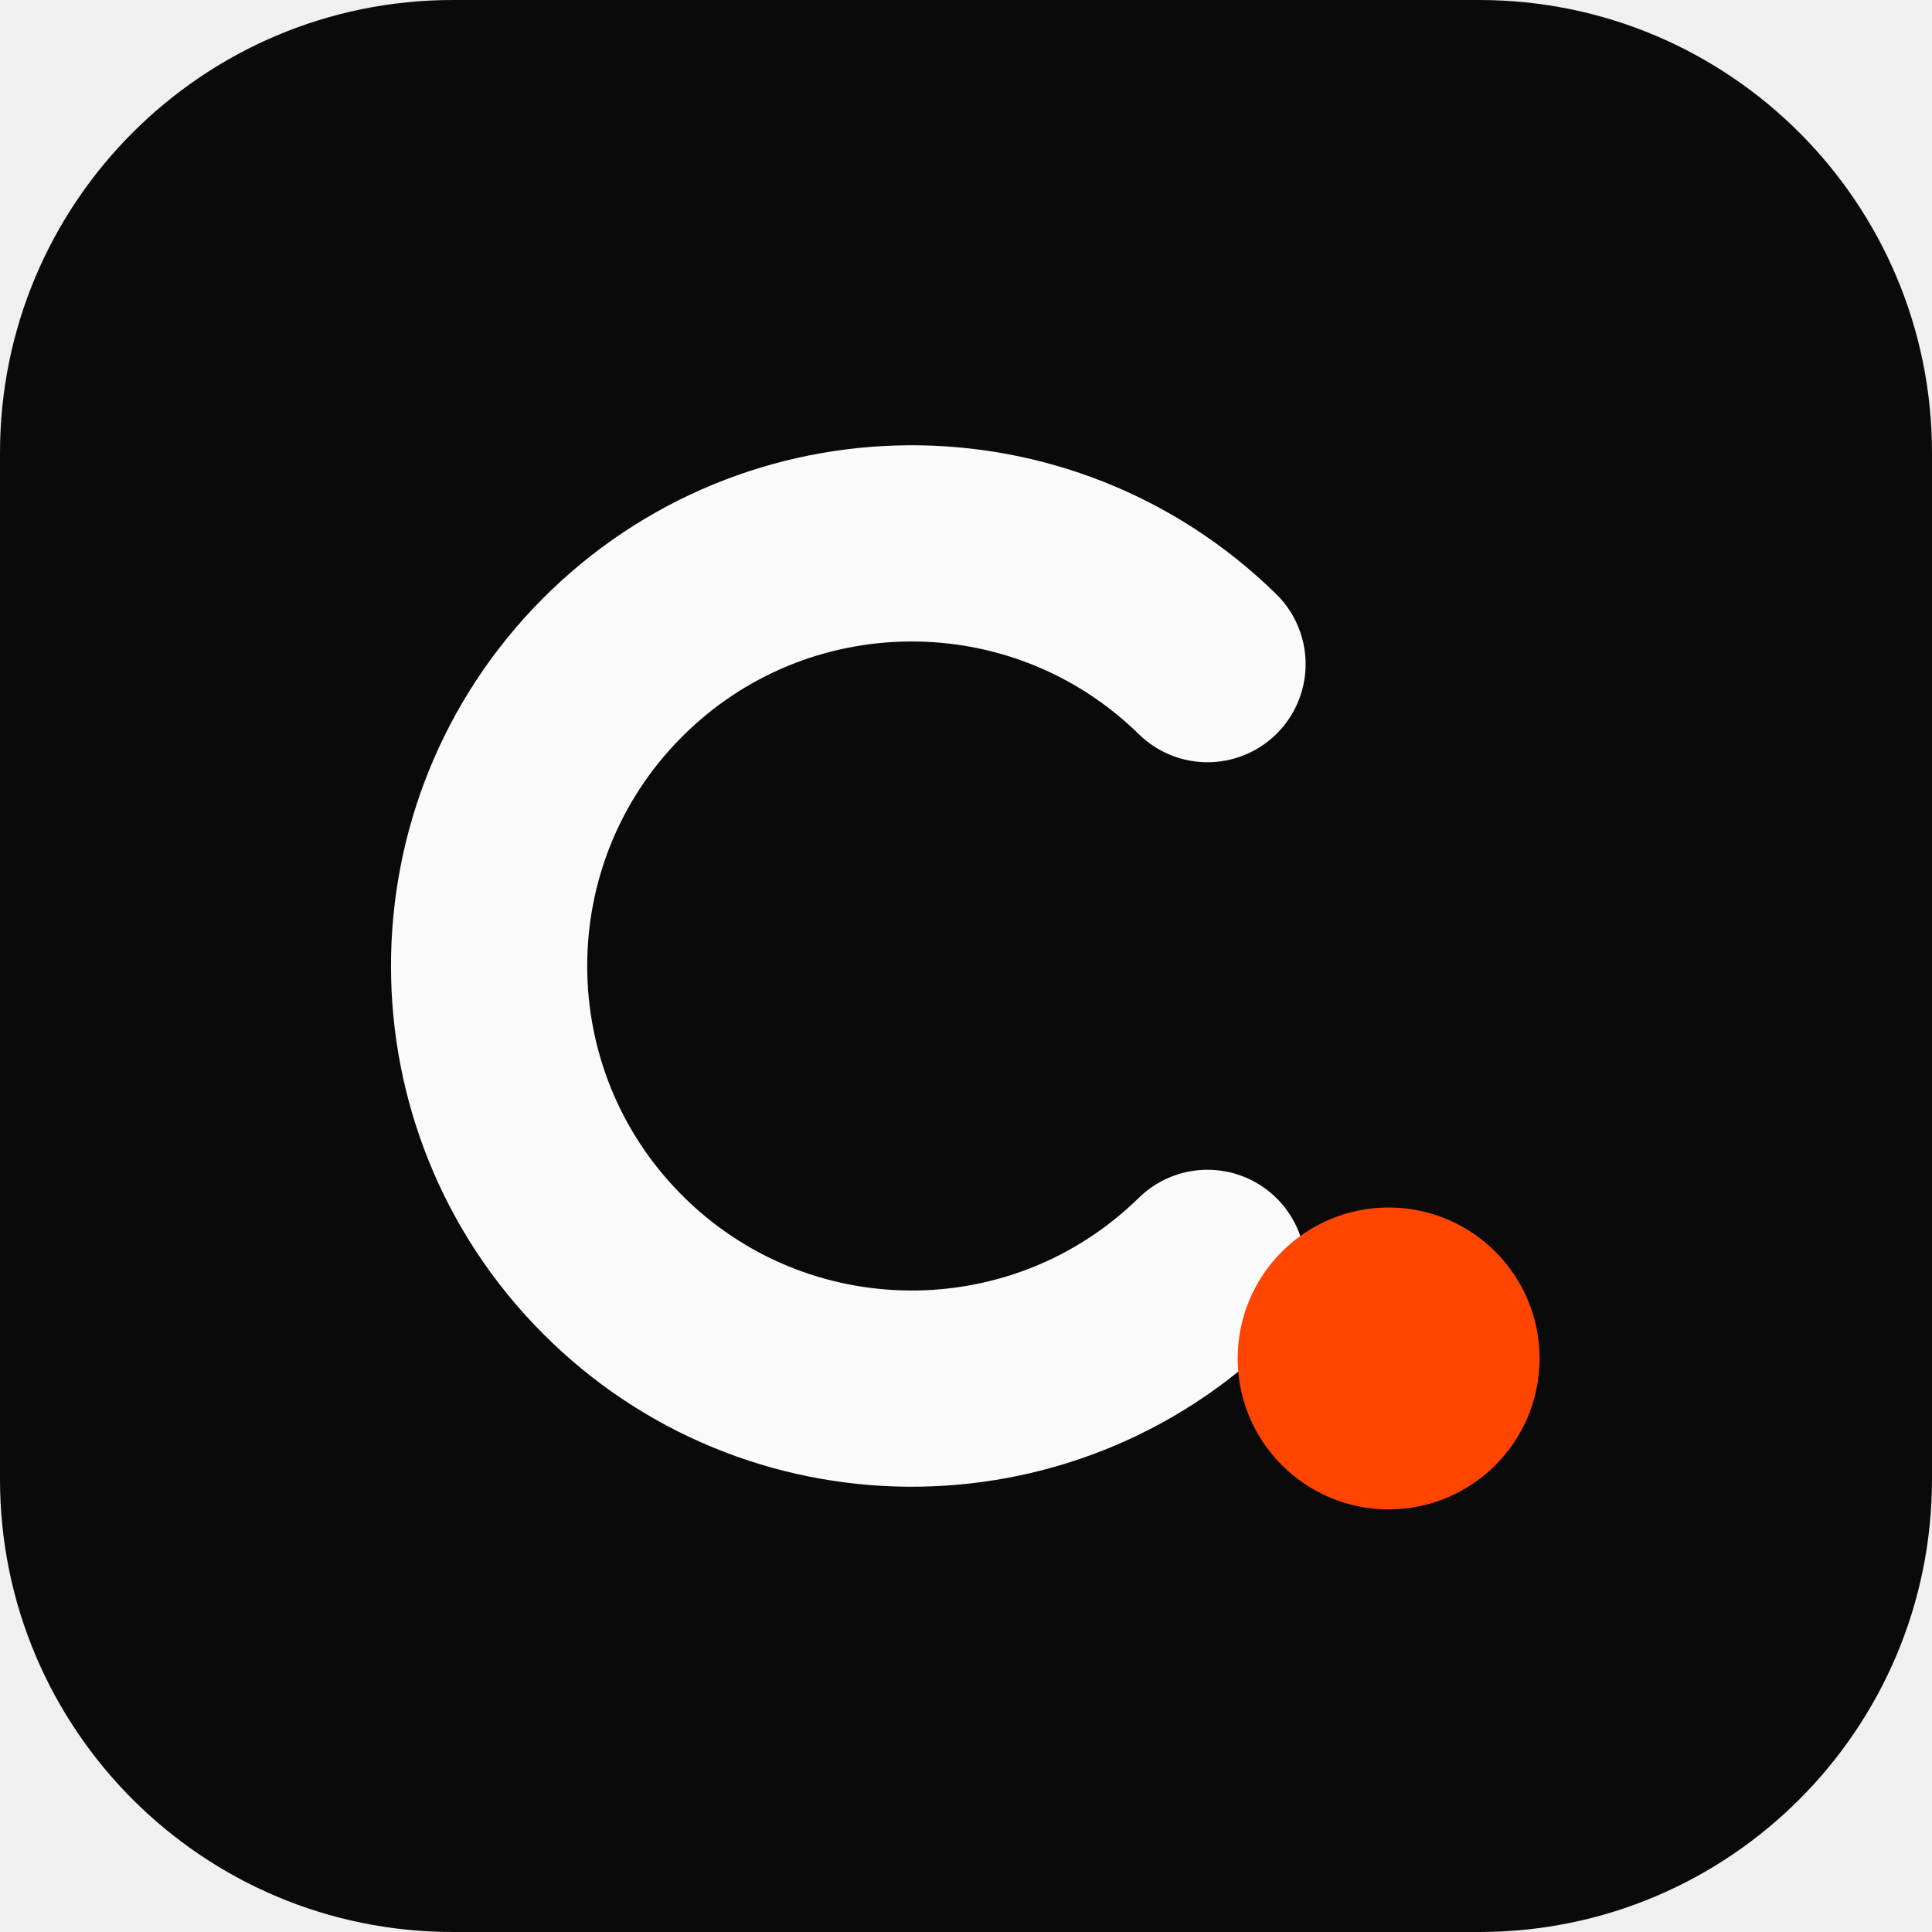
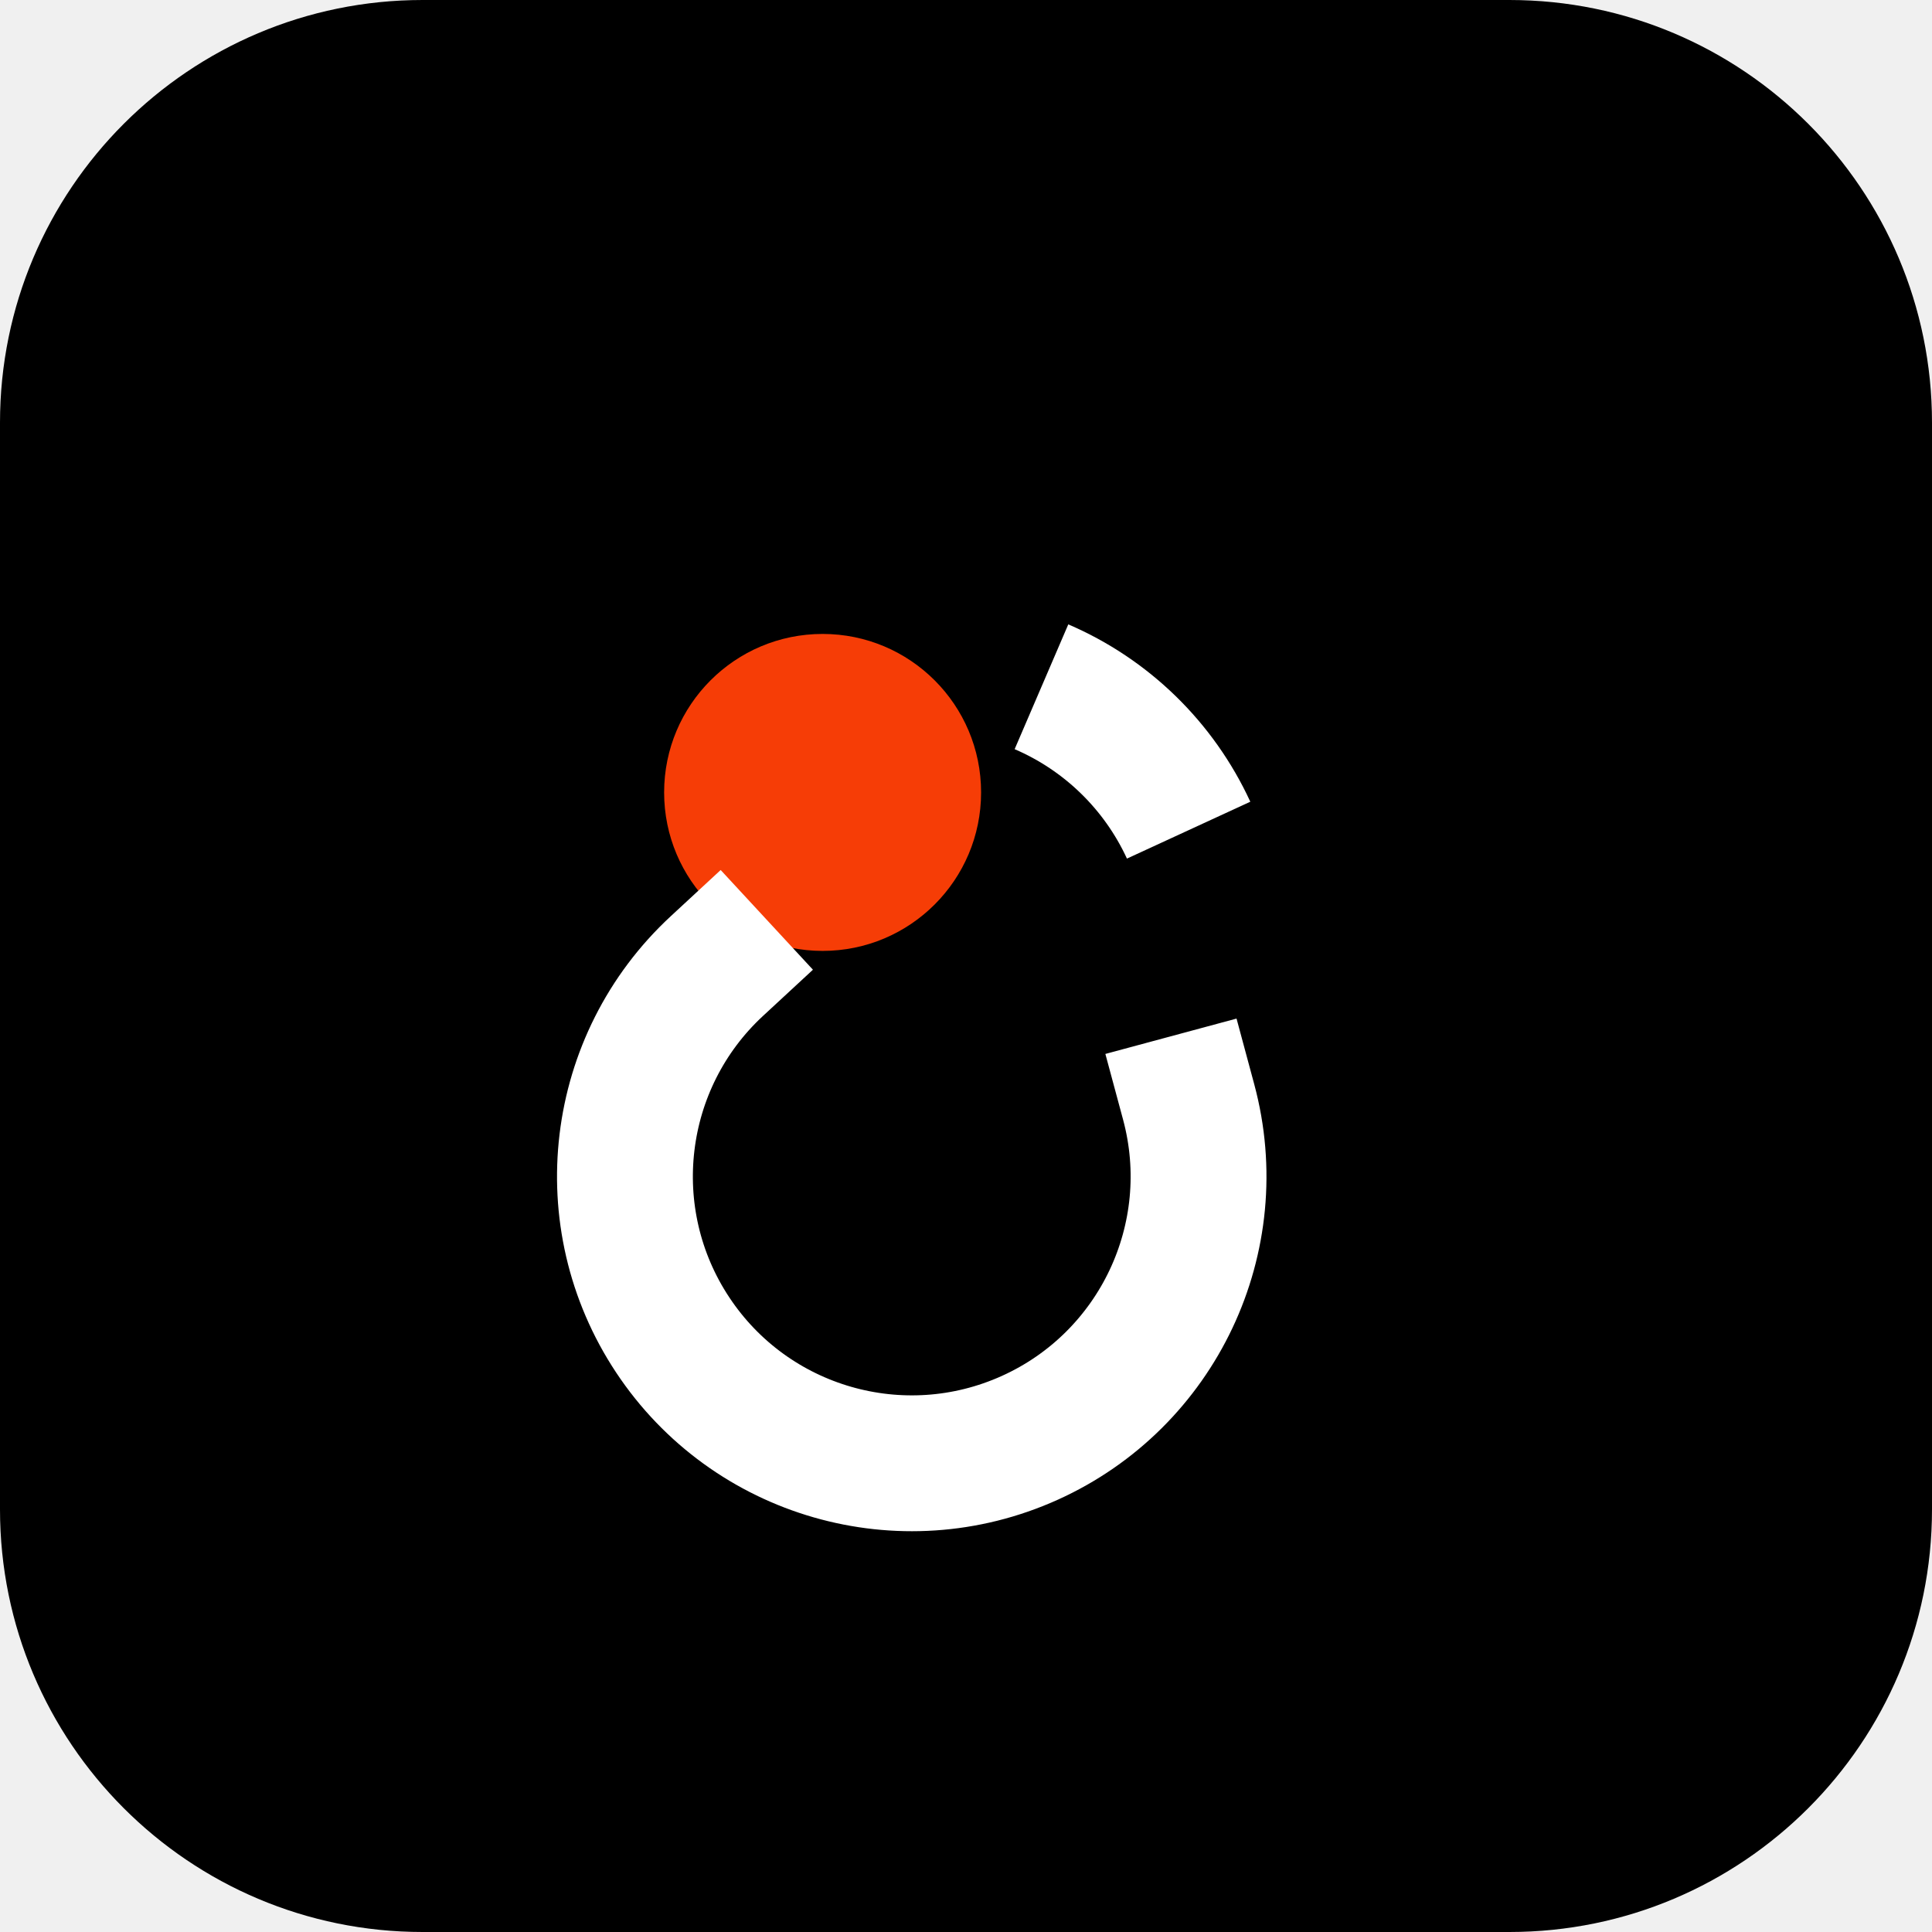
- <svg xmlns="http://www.w3.org/2000/svg" viewBox="0 0 64 64">
-   <rect width="64" height="64" rx="15" fill="#0a0a0b" />
-   <path d="M40 22 A14 14 0 1 0 40 42" fill="none" stroke="#fafafa" stroke-width="6.5" stroke-linecap="round" />
-   <circle cx="46" cy="45" r="5" fill="#ff4500" />
+ <svg xmlns="http://www.w3.org/2000/svg" viewBox="0 0 512 512">
+   <rect width="512" height="512" rx="112" fill="#000000" />
+   <circle cx="218" cy="210" r="42" fill="#f63d06" />
+   <path d="M 276 182 A 76 76 0 0 1 315 220" fill="none" stroke="#ffffff" stroke-width="36" stroke-linecap="butt" />
+   <path d="M 190 256 A 76 76 0 1 0 315 292" fill="none" stroke="#ffffff" stroke-width="36" stroke-linecap="square" />
</svg>
